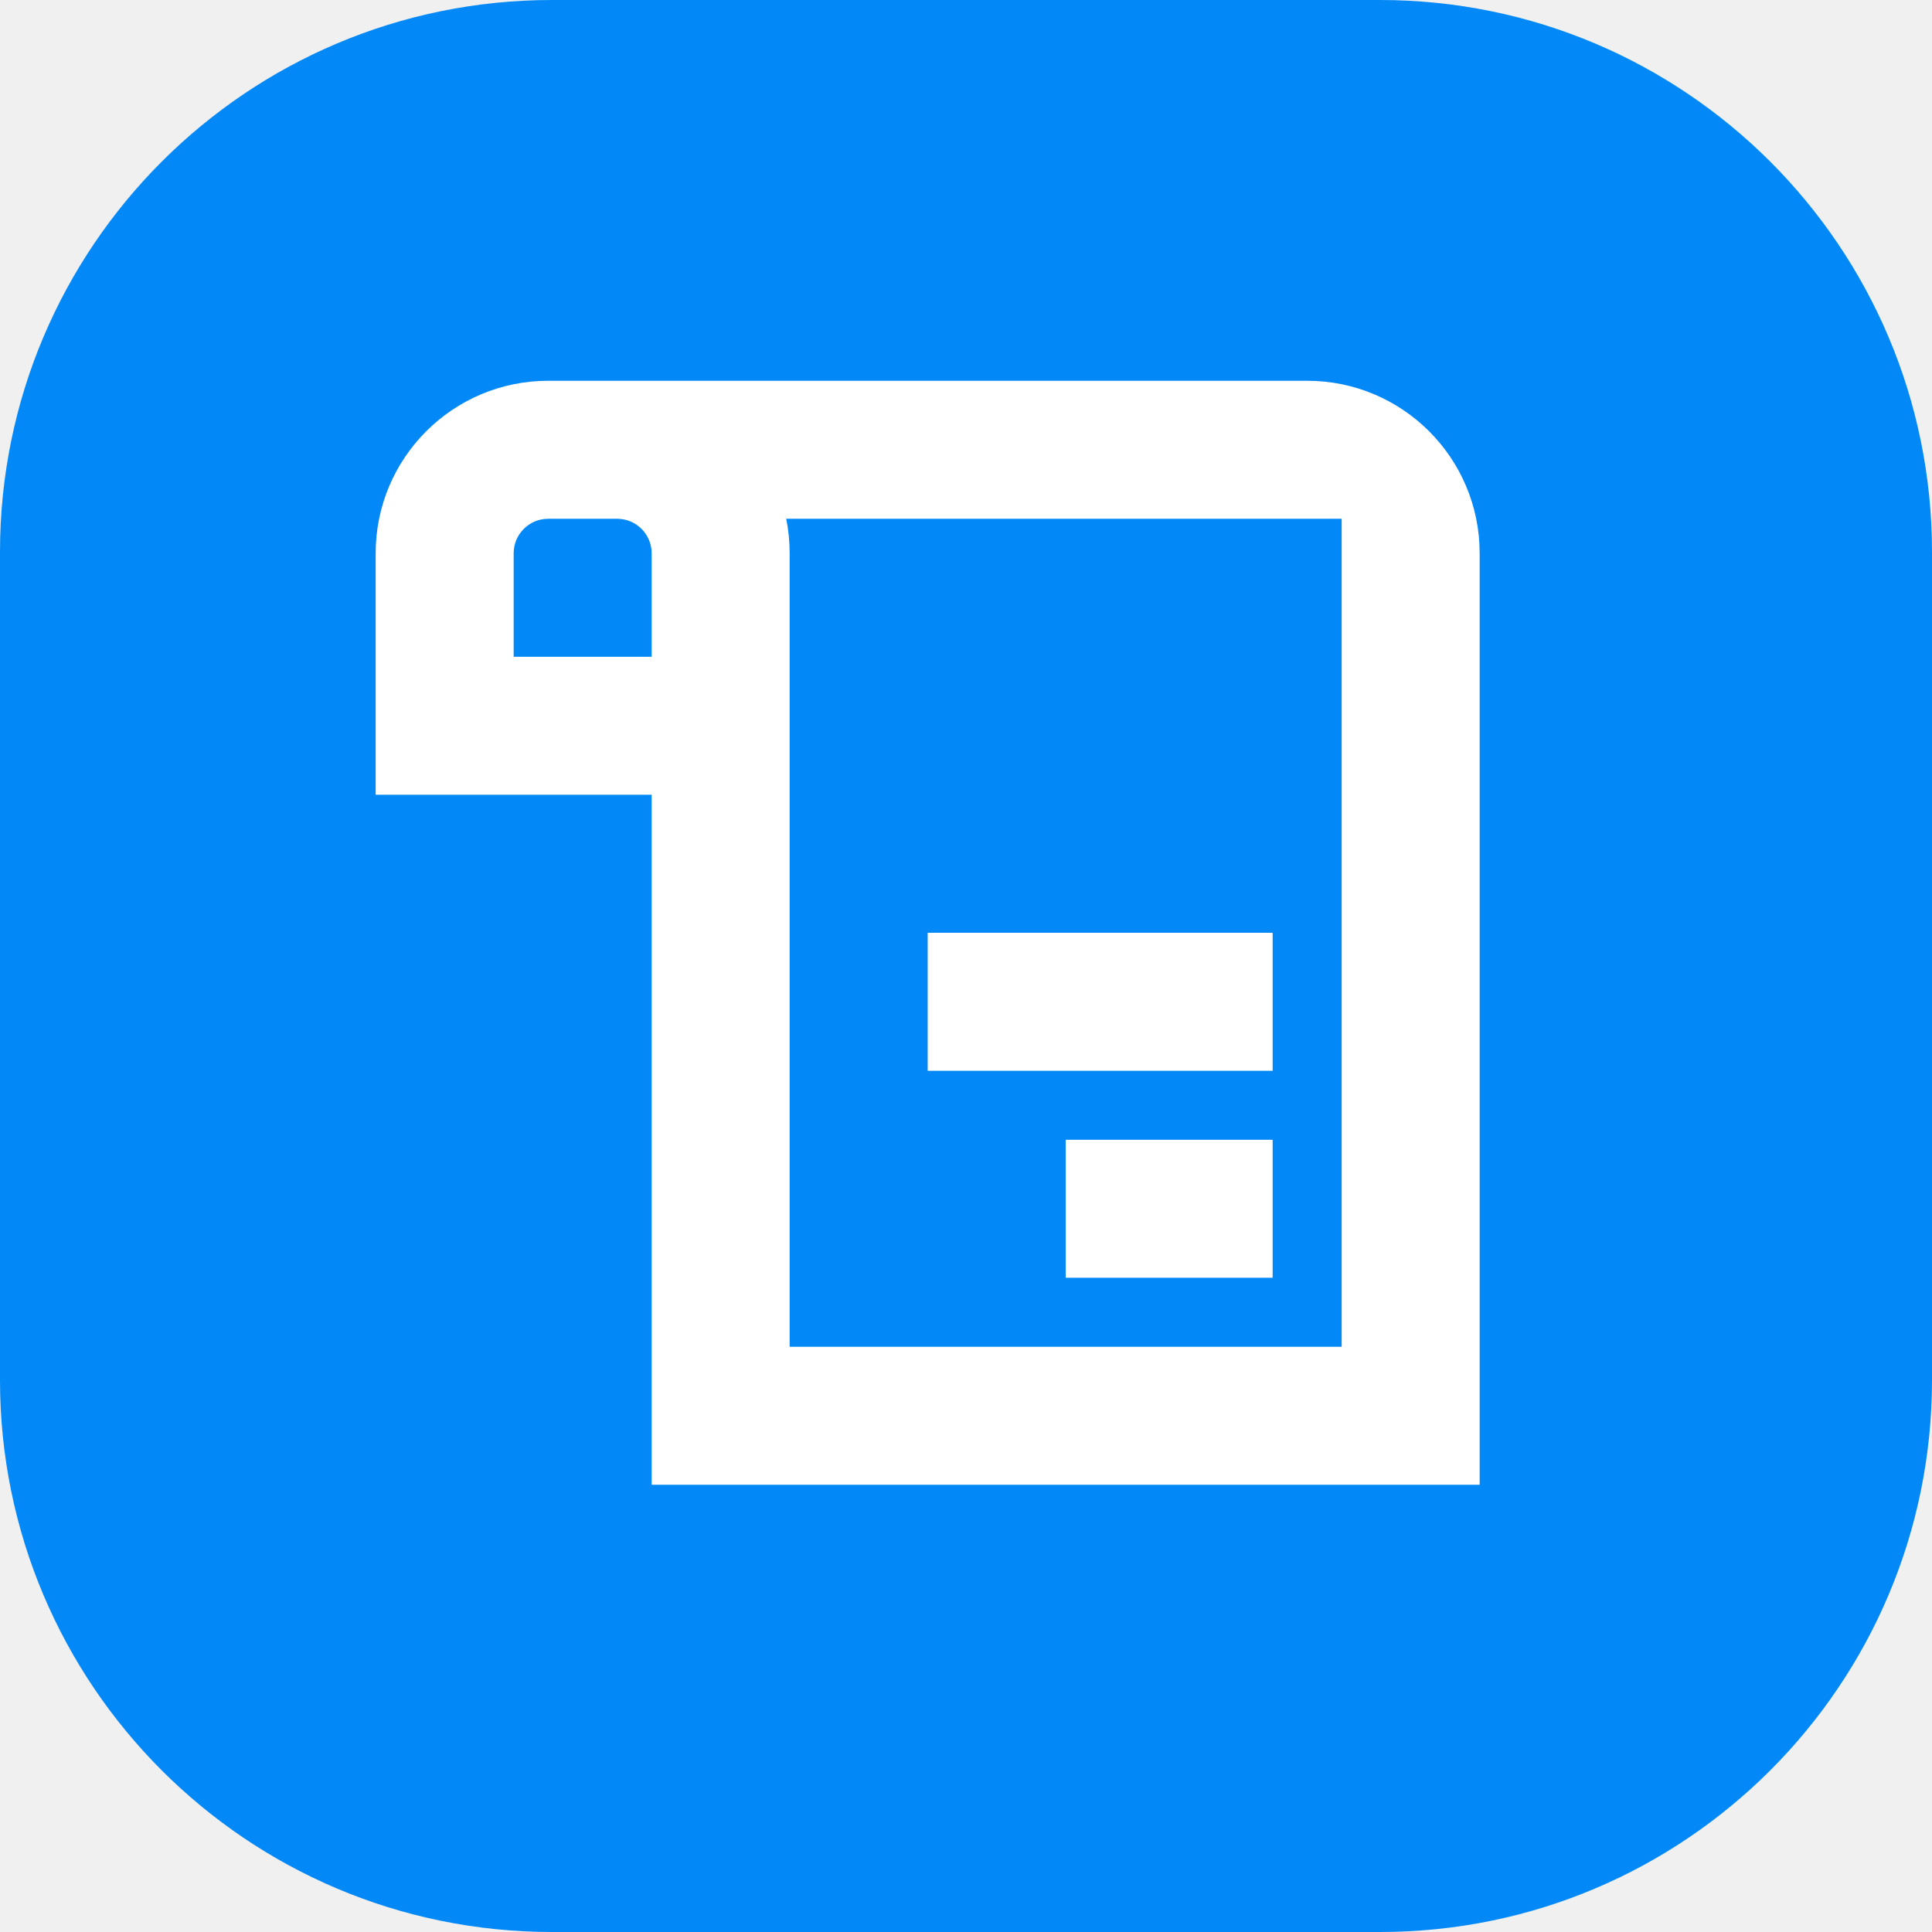
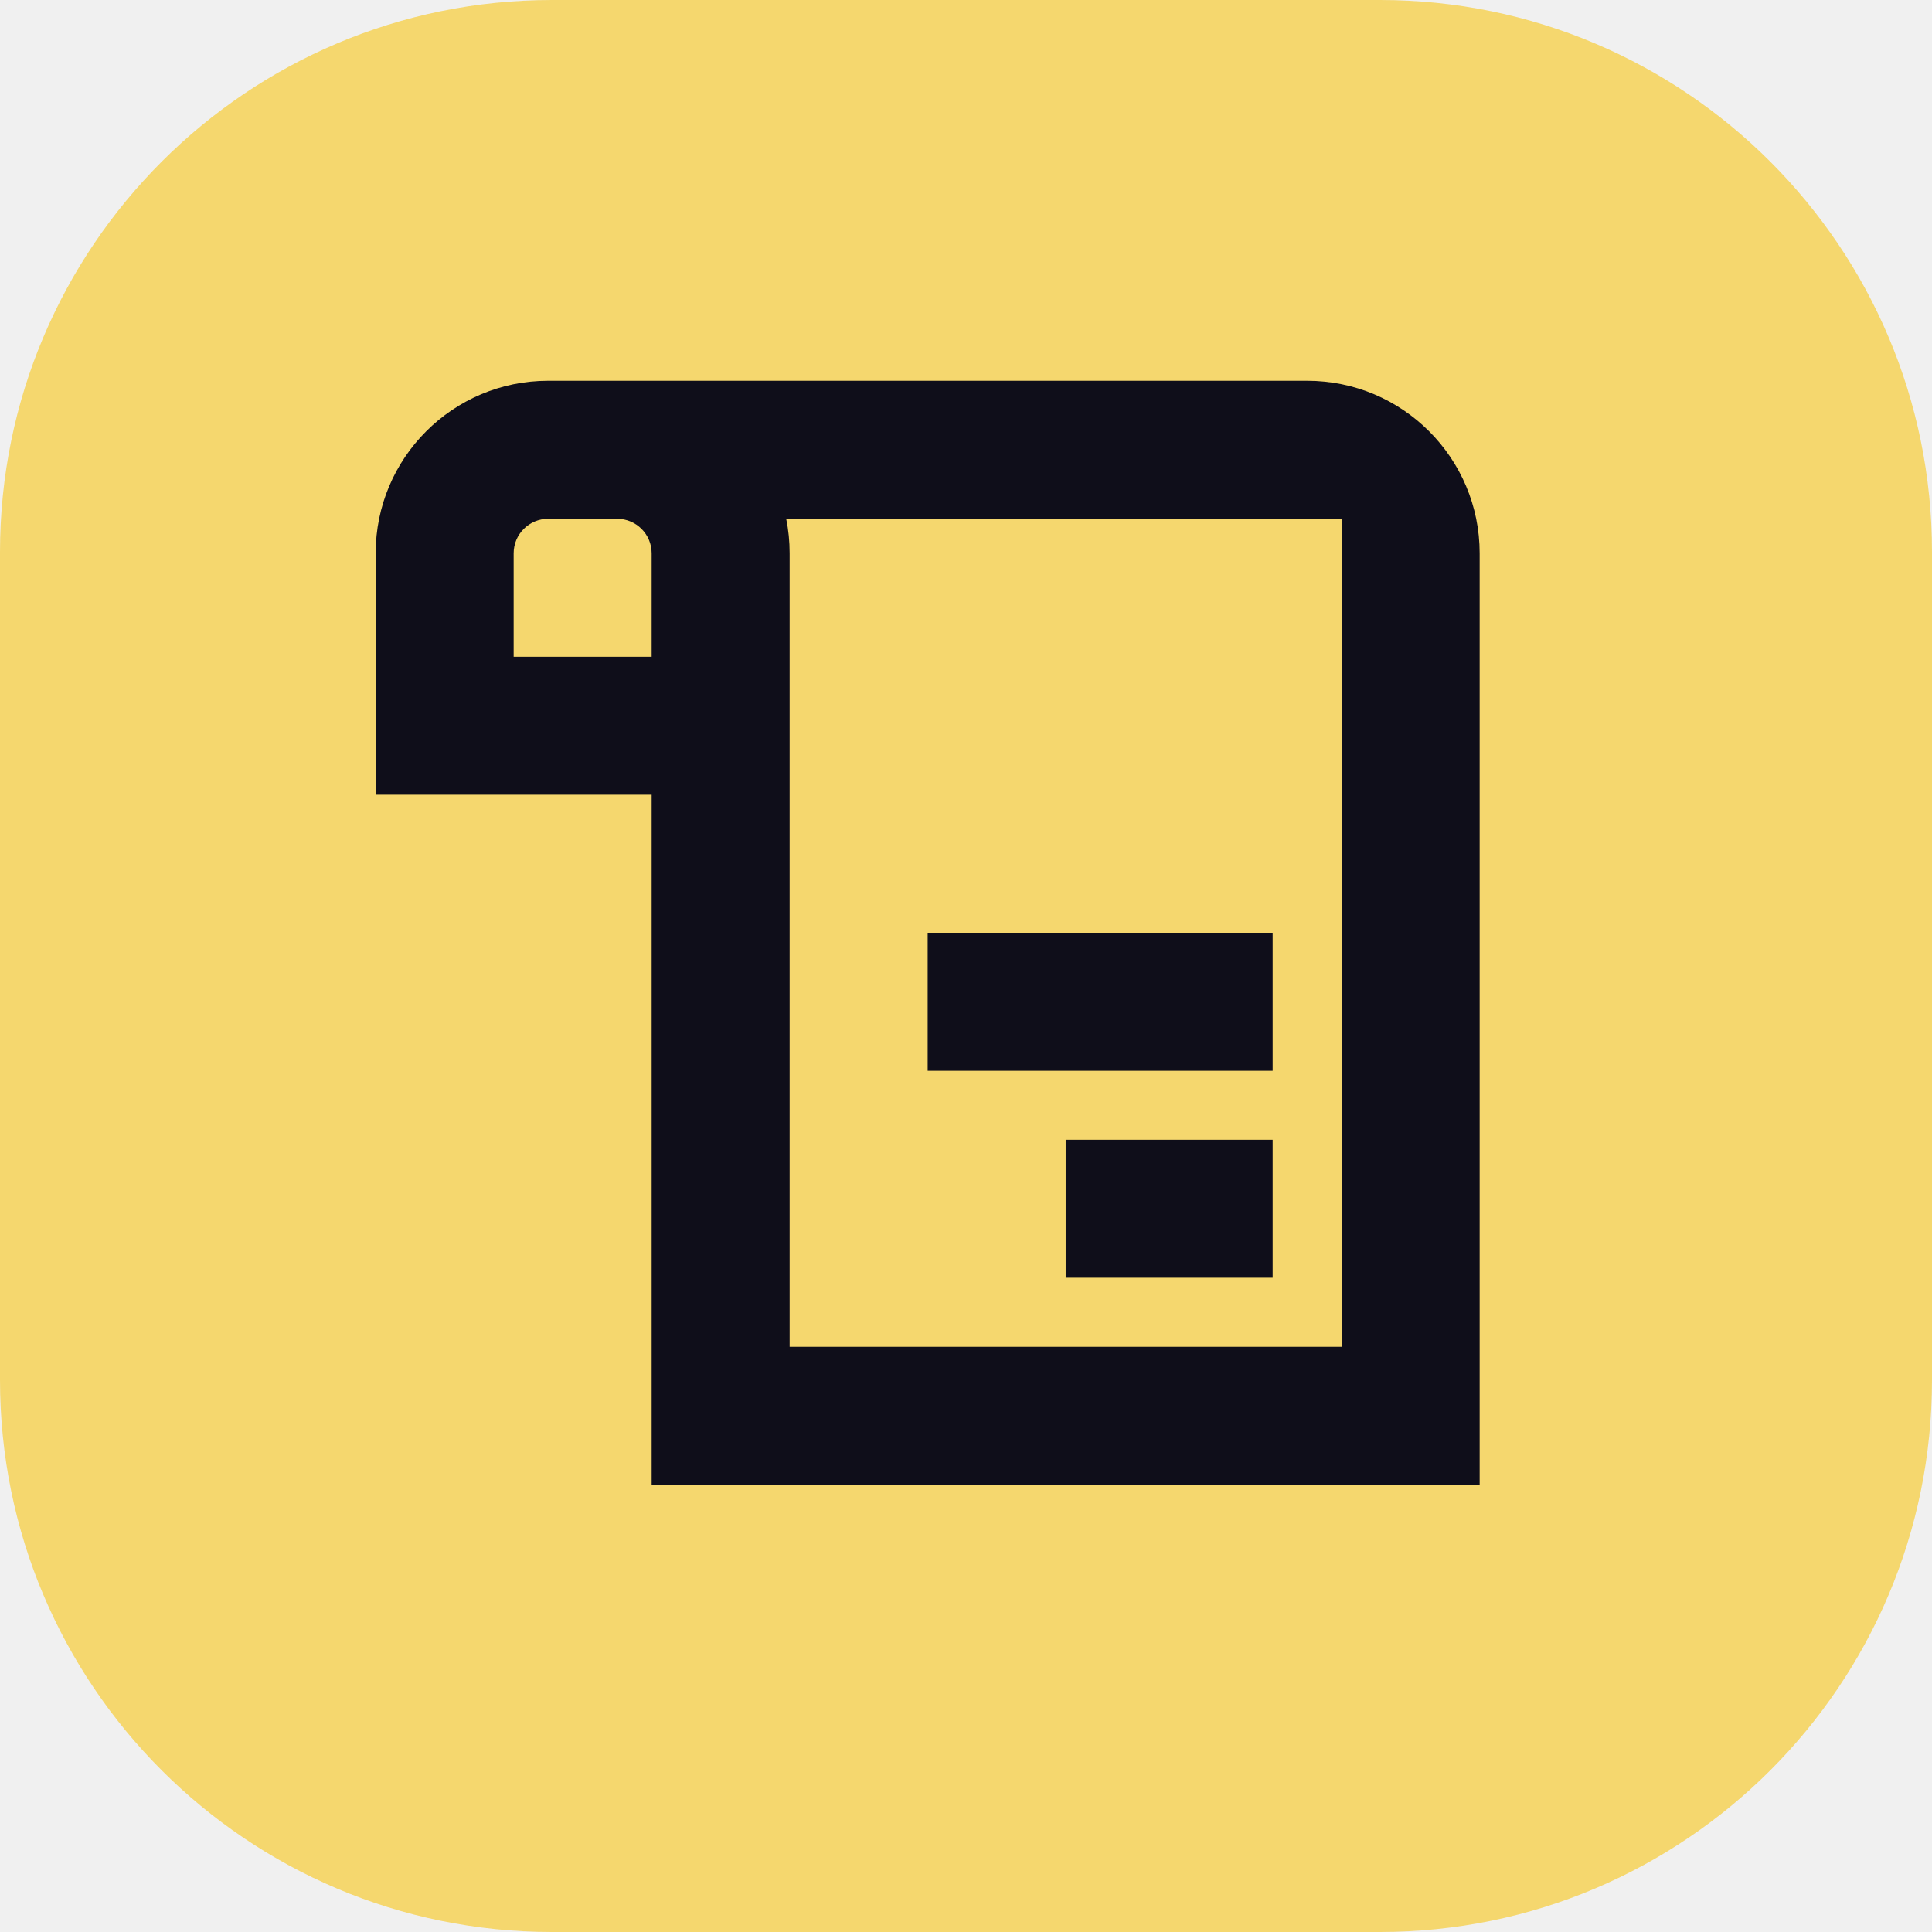
<svg xmlns="http://www.w3.org/2000/svg" width="54" height="54" viewBox="0 0 54 54" fill="none">
-   <path d="M38.571 0H15.429C6.908 0 0 6.908 0 15.429V38.571C0 47.092 6.908 54 15.429 54H38.571C47.092 54 54 47.092 54 38.571V15.429C54 6.908 47.092 0 38.571 0Z" fill="#0289F7" />
-   <path d="M36.536 10.643C39.199 10.643 41.357 12.802 41.357 15.464V41.5H18.214V22.214H10.5V15.464C10.5 12.802 12.659 10.643 15.321 10.643H36.536ZM21.975 14.5C22.039 14.812 22.071 15.134 22.071 15.464V37.643H37.5V14.5C36.536 14.5 37.068 14.5 36.536 14.5H21.975ZM35.571 35.714H29.786V31.857H35.571V35.714ZM35.571 29.929H25.929V26.071H35.571V29.929ZM15.321 14.5C14.789 14.5 14.357 14.932 14.357 15.464V18.357H18.214V15.464C18.214 14.932 17.783 14.5 17.25 14.5H15.321Z" fill="white" />
+   <path d="M38.571 0H15.429C6.908 0 0 6.908 0 15.429V38.571C0 47.092 6.908 54 15.429 54H38.571C47.092 54 54 47.092 54 38.571V15.429C54 6.908 47.092 0 38.571 0Z" fill="#F5D76E" />
+   <path d="M36.536 10.643C39.199 10.643 41.357 12.802 41.357 15.464V41.5H18.214V22.214H10.5V15.464C10.5 12.802 12.659 10.643 15.321 10.643H36.536ZM21.975 14.5C22.039 14.812 22.071 15.134 22.071 15.464V37.643H37.5V14.5C36.536 14.5 37.068 14.5 36.536 14.5H21.975ZM35.571 35.714H29.786V31.857H35.571V35.714ZM35.571 29.929H25.929V26.071H35.571V29.929ZM15.321 14.5C14.789 14.5 14.357 14.932 14.357 15.464V18.357H18.214V15.464C18.214 14.932 17.783 14.5 17.25 14.5H15.321Z" fill="#0F0E1A" />
</svg>
